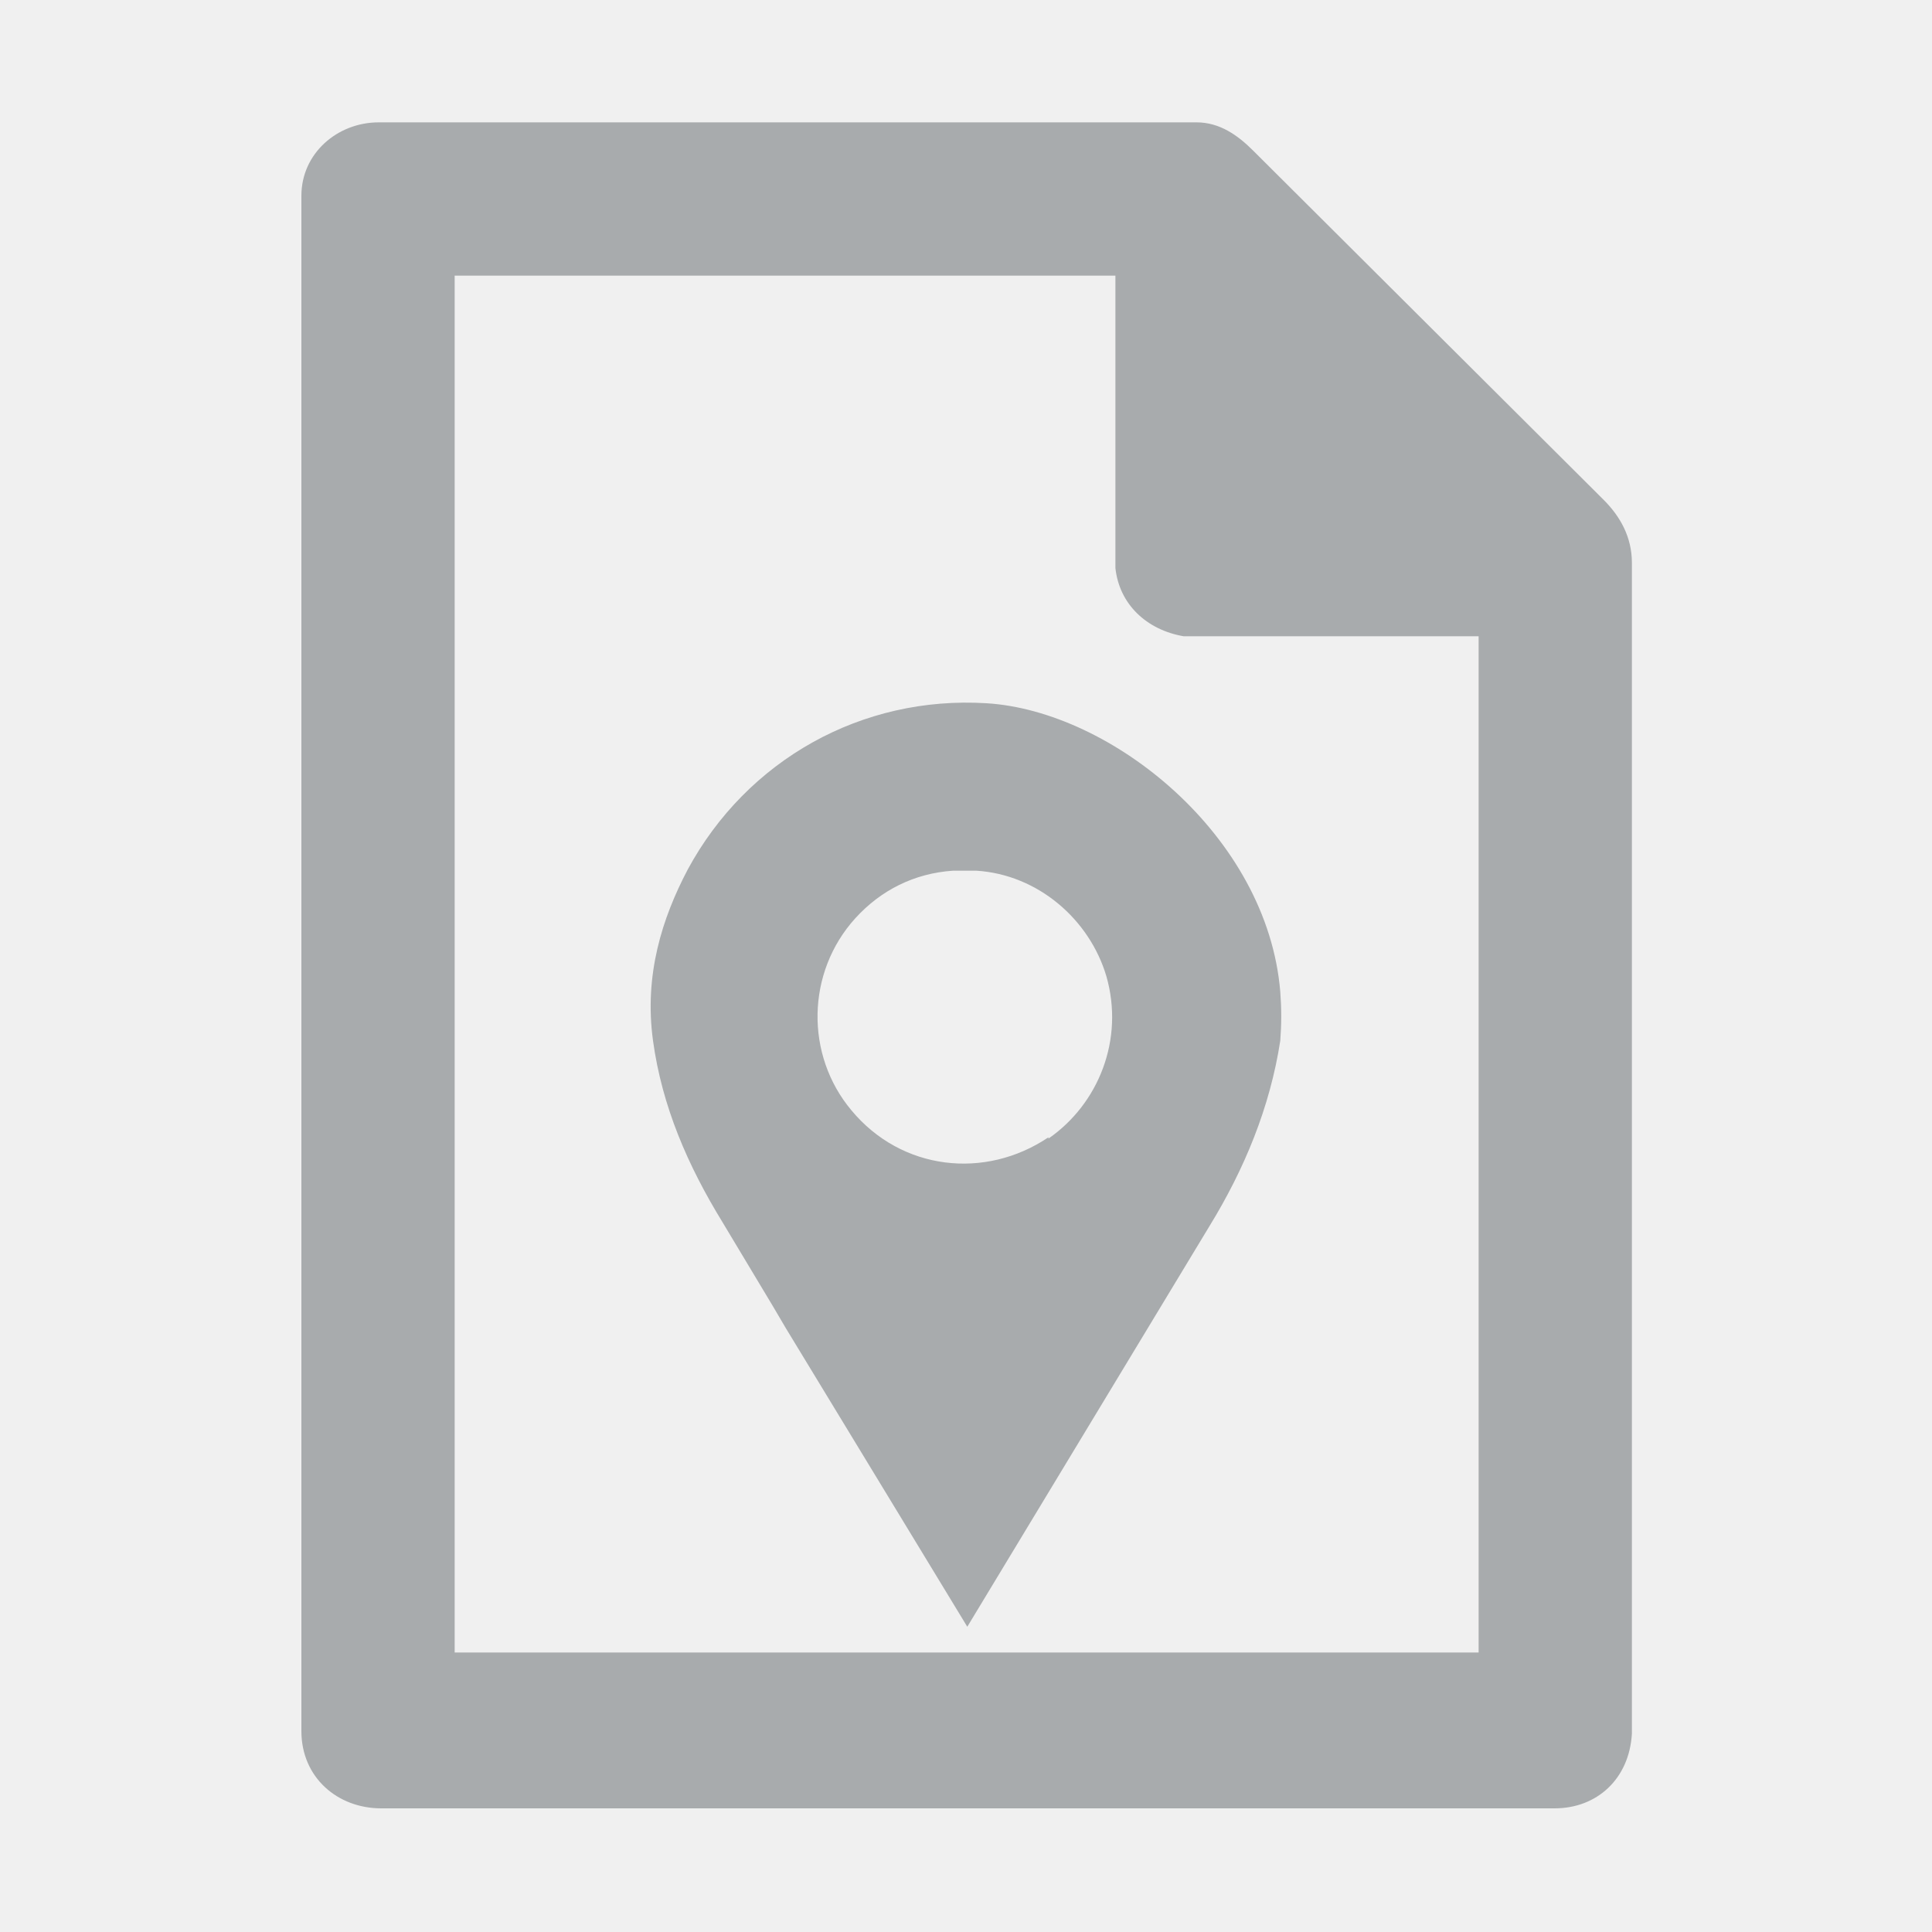
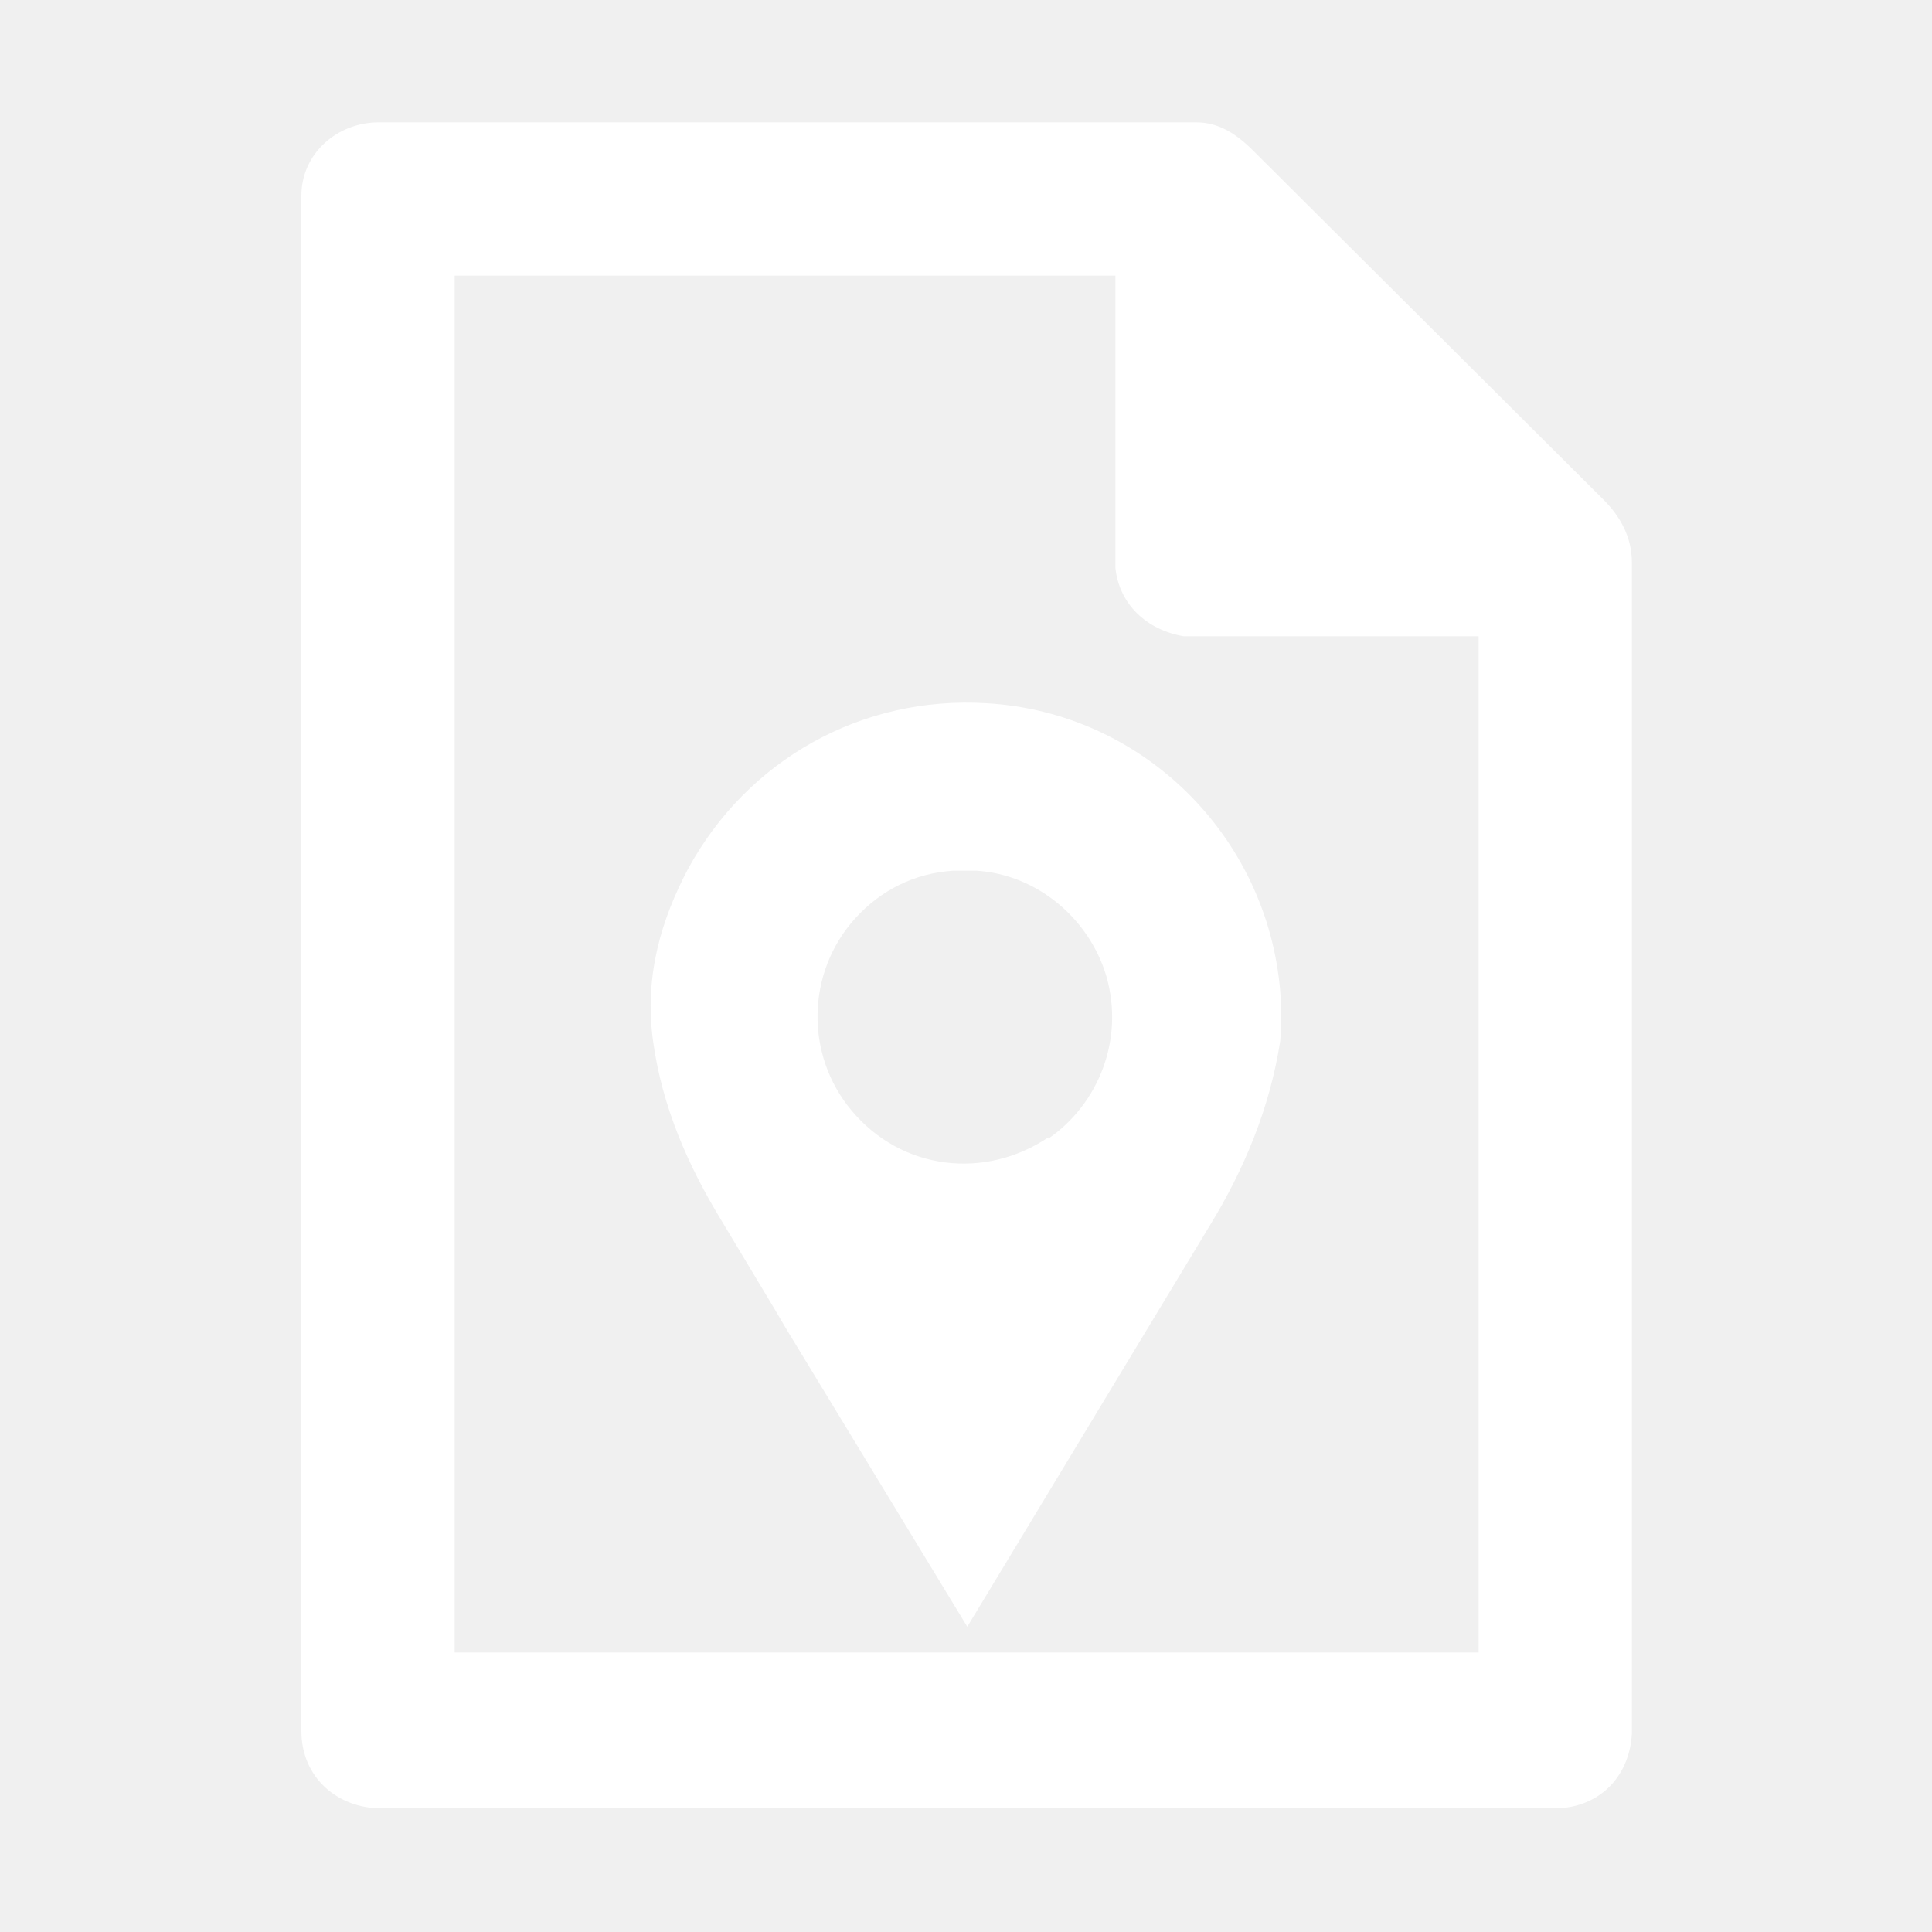
<svg xmlns="http://www.w3.org/2000/svg" id="Layer_4" viewBox="0 0 150 150">
  <defs>
-     <style>.cls-1{fill:#a8abad;}</style>
+     <style>.cls-1{fill:#fff;}</style>
  </defs>
  <path class="cls-1" d="M126.7,134.6c-.2,3.5-2.7,5.8-6,5.8H29.6c-3.4,0-6.2-2.4-6.2-6V15.2c0-3.3,2.8-5.7,6-5.7h63.5c1.8,0,3.2,1,4.4,2.2l27.2,27.1c1.3,1.3,2.2,2.9,2.2,4.9v91ZM91.9,49.4c-2.9-.5-5-2.5-5.3-5.3v-22.7s-51.3,0-51.3,0v106.9s79.5,0,79.5,0V49.4s-22.9,0-22.9,0Z" />
-   <path class="cls-1" d="M61,103.1l-1-1.7-3.9-6.5c-2.7-4.4-4.7-9-5.4-14.1s.7-9.5,2.7-13.3c4.6-8.5,13.5-13.5,23.2-12.9s21.8,10.3,22.8,22.4c.1,1.3.1,2.5,0,3.8-.8,5.2-2.8,10-5.5,14.4l-18.8,31.1-14.1-23.2ZM81.4,88.4c3.9-2.7,5.9-7.7,4.5-12.6-1.3-4.4-5.3-7.9-10.1-8.2h-1.8c-3,.2-5.6,1.5-7.6,3.7-3.8,4.2-3.9,10.6-.3,14.9,3.9,4.7,10.4,5.4,15.3,2.1Z" />
+   <path class="cls-1" d="M61,103.1l-1-1.7-3.9-6.5c-2.7-4.4-4.7-9-5.4-14.1s.7-9.5,2.7-13.3c4.6-8.5,13.5-13.5,23.2-12.9,12.1.7,21.8,10.3,22.8,22.4.1,1.3.1,2.5,0,3.8-.8,5.2-2.8,10-5.5,14.4l-18.8,31.1-14.1-23.2ZM81.4,88.4c3.9-2.7,5.9-7.7,4.5-12.6-1.3-4.4-5.3-7.9-10.1-8.2h-1.8c-3,.2-5.6,1.5-7.6,3.7-3.8,4.2-3.9,10.6-.3,14.9,3.9,4.7,10.4,5.4,15.3,2.1Z" />
</svg>
